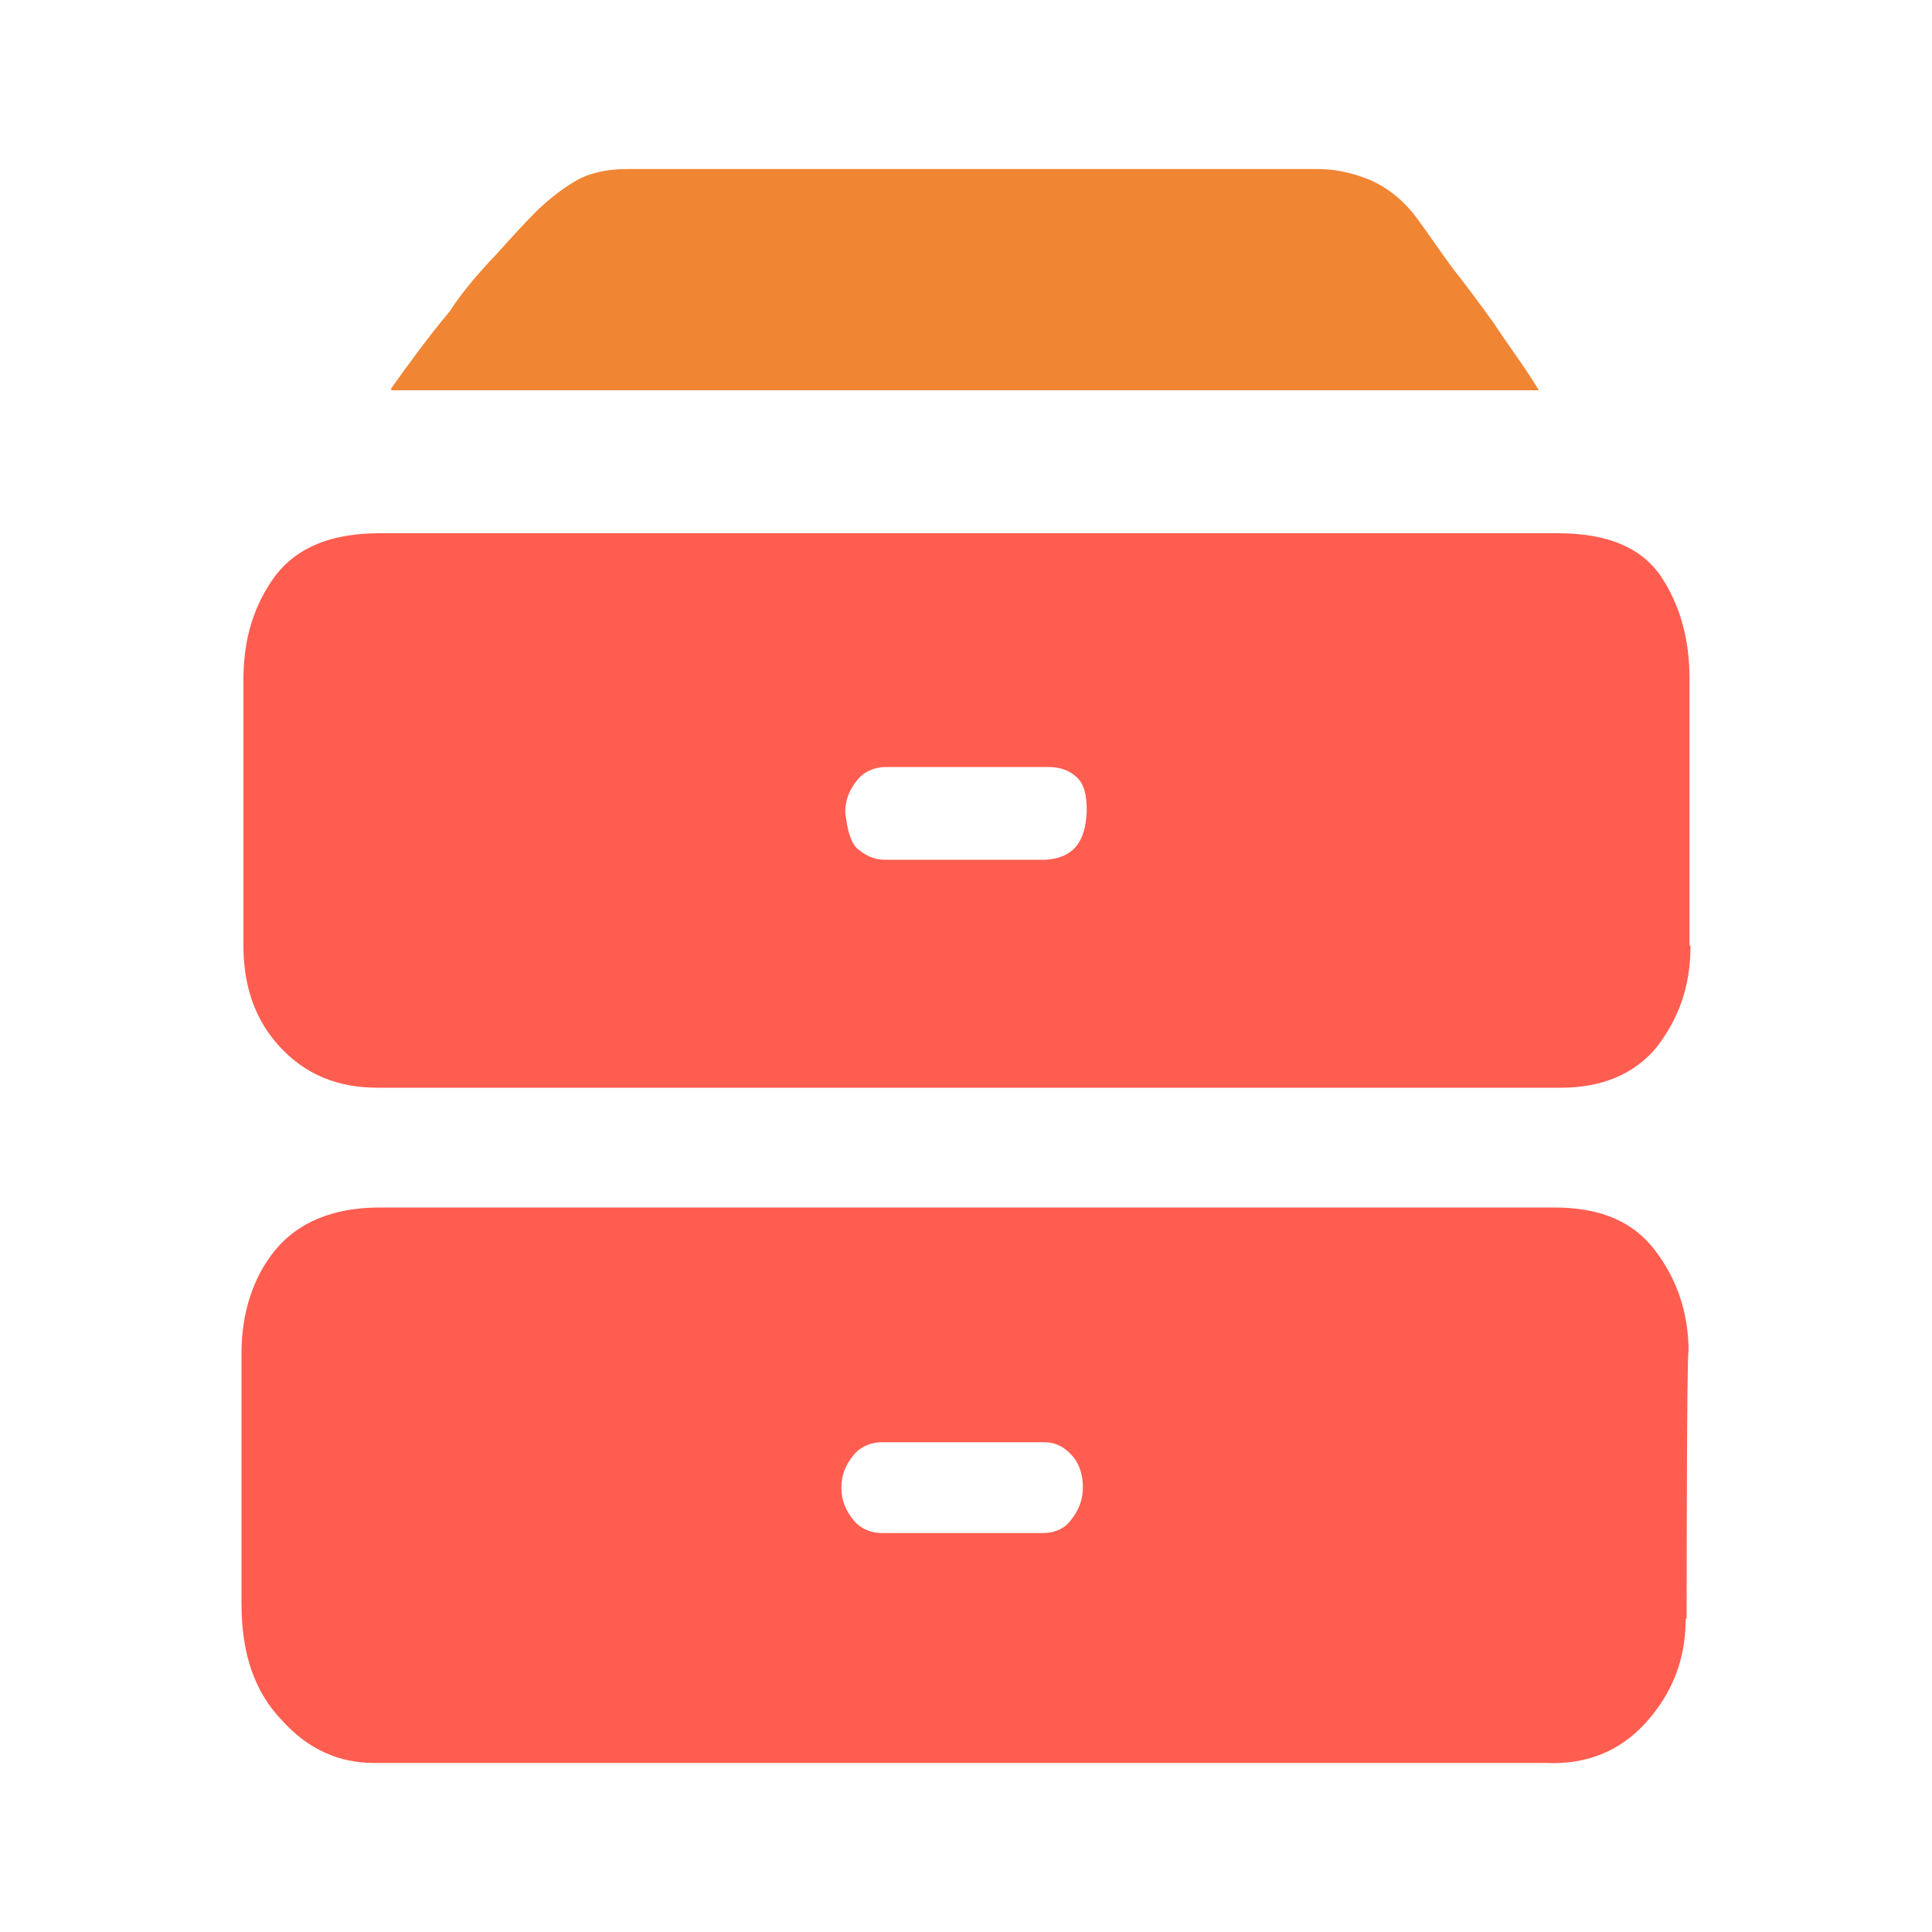
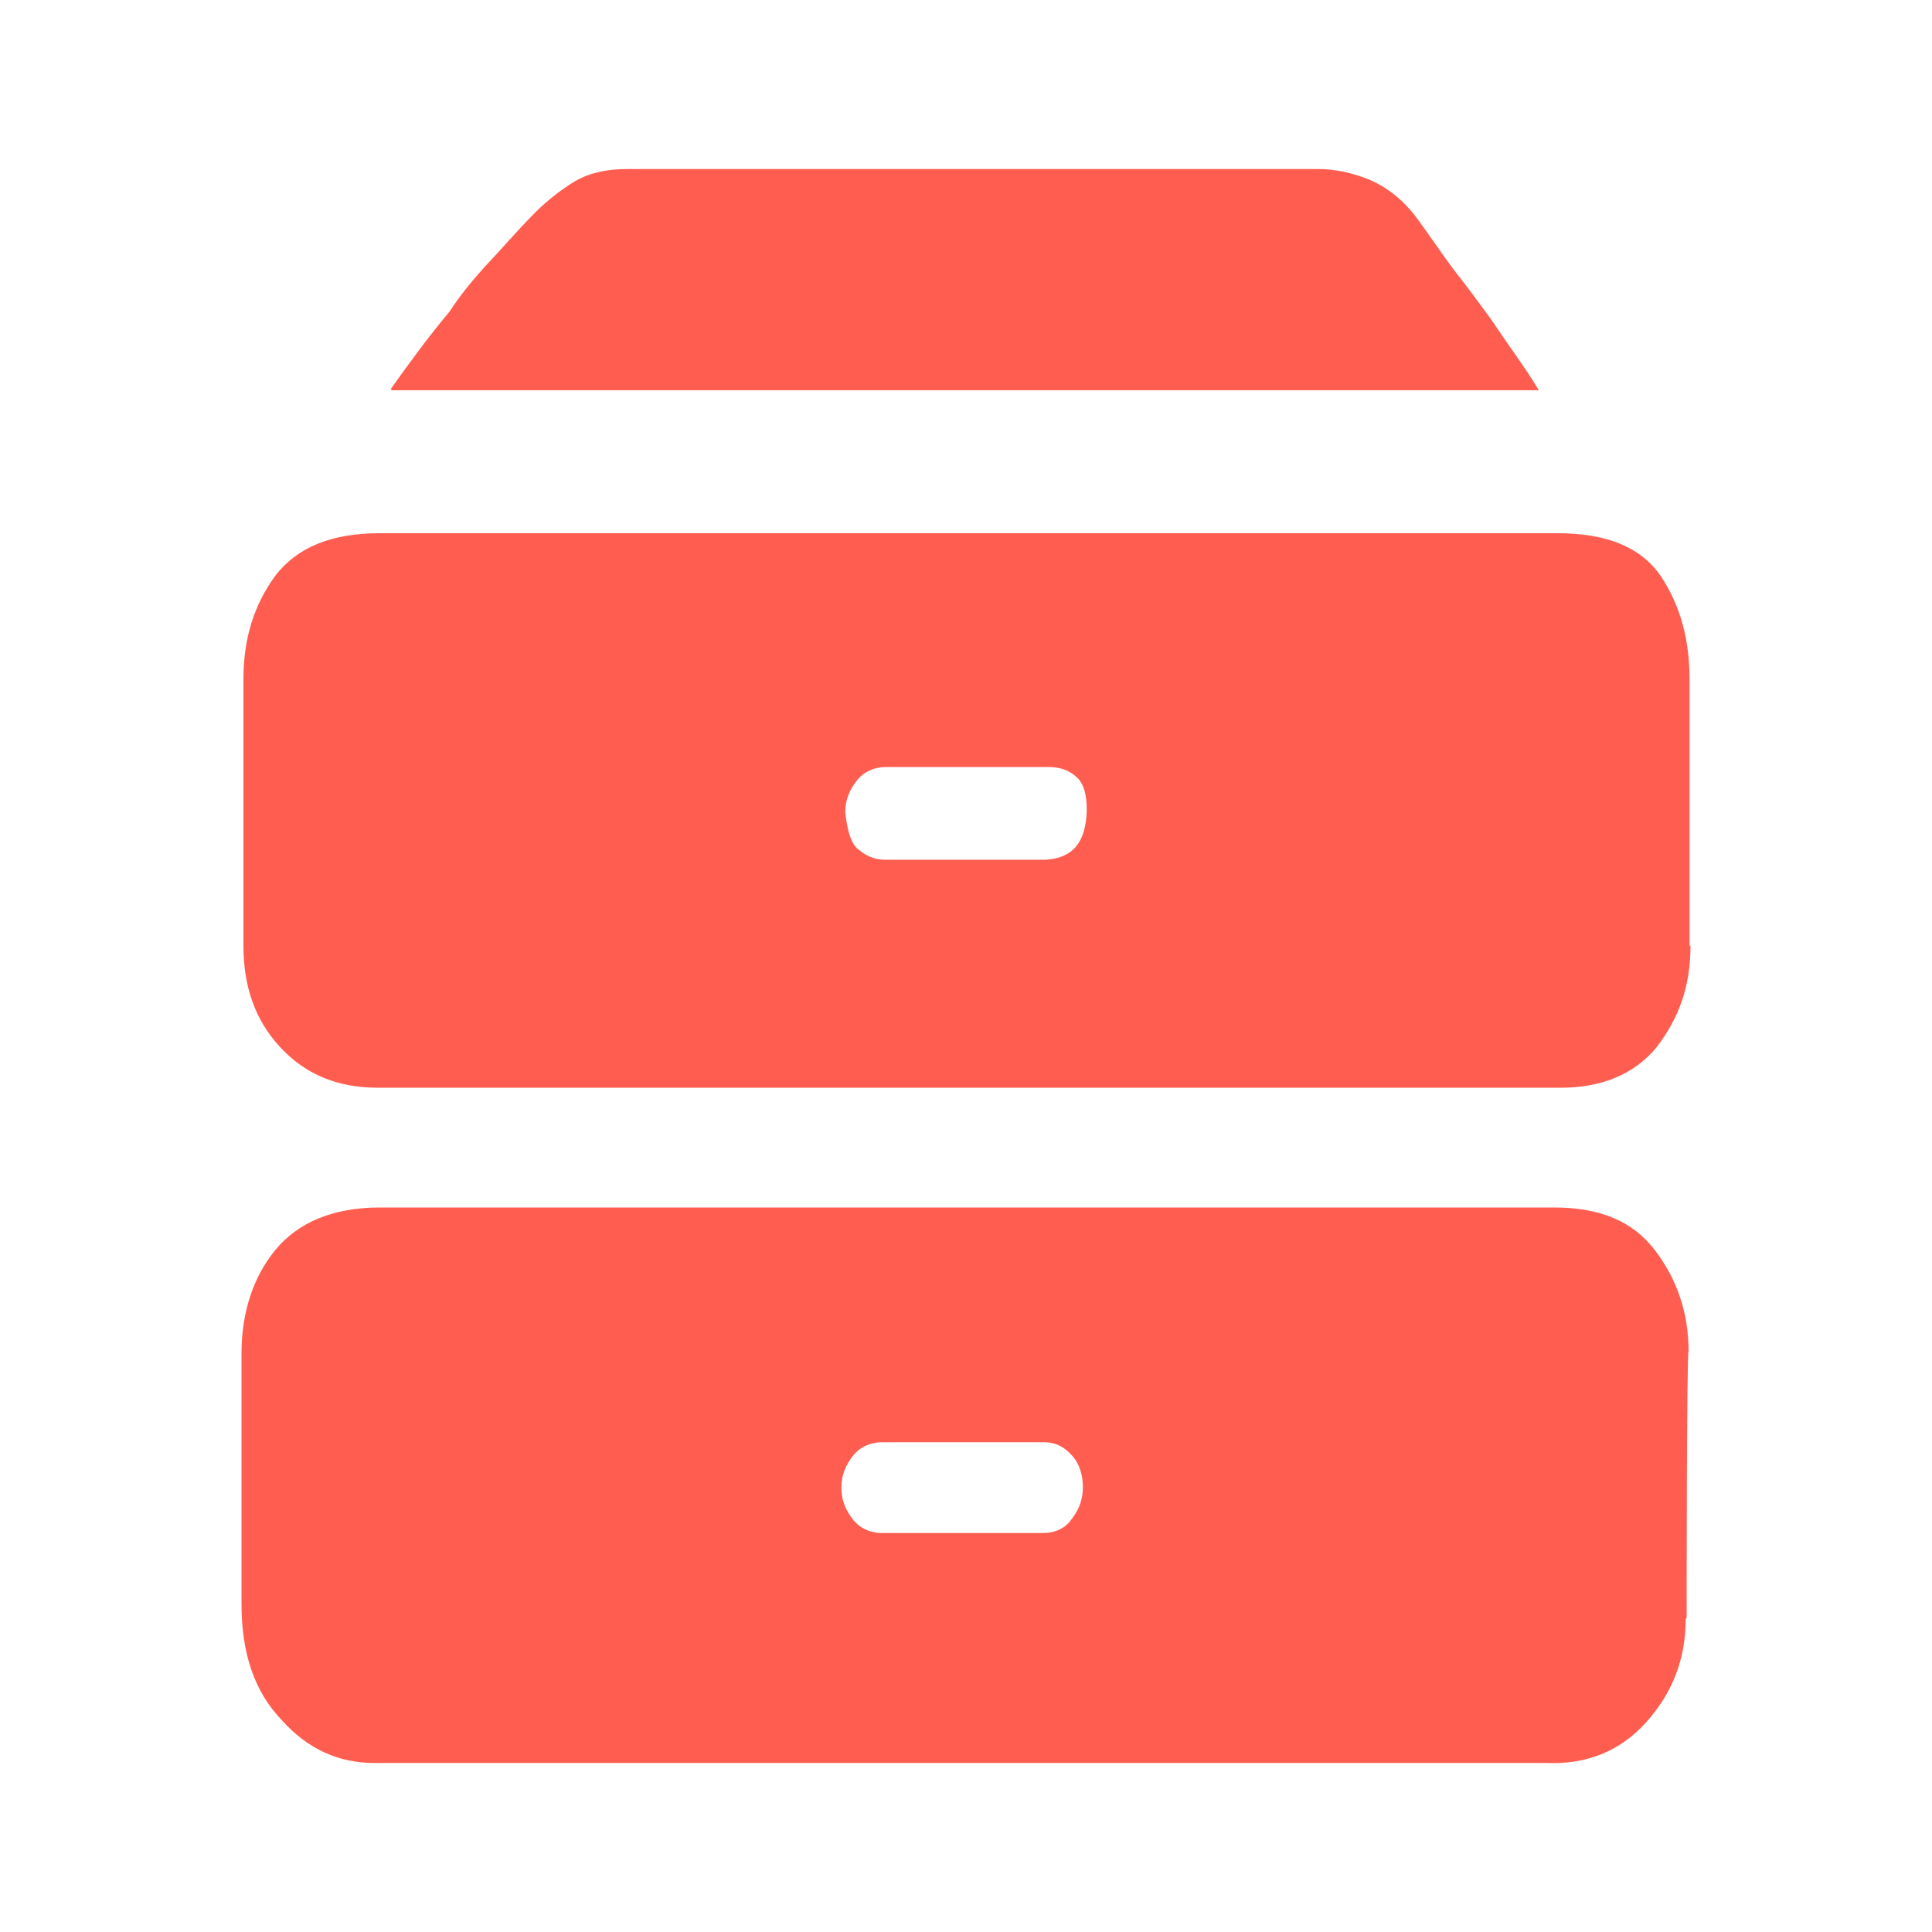
<svg xmlns="http://www.w3.org/2000/svg" id="_图层_1" data-name="图层 1" version="1.1" viewBox="0 0 200 200">
  <defs>
    <style>
      .cls-1 {
        fill: #FF5D50;
        stroke-width: 0px;
      }
      .cls-2 {
-         fill: #F08534;
+         fill: #FF5D50;
        stroke-width: 0px;
      }
    </style>
  </defs>
  <path class="cls-2" d="M40.5,40.2c2-2.8,3.9-5.4,6-7.9,1.5-2.3,3.2-4.2,5-6.1,1.7-1.9,3-3.3,3.9-4.2,1.2-1.2,2.6-2.3,3.9-3.1,1.4-.9,3.3-1.4,5.6-1.4h71.6c1.5,0,3.2.3,5,1s3.8,2.1,5.4,4.4c.9,1.2,2.1,3,3.5,4.9,1.5,1.9,2.9,3.8,4.2,5.6,1.5,2.3,3.2,4.5,4.7,7H40.5v-.2Z" />
  <path class="cls-1" d="M175,97.9c0,4.2-1.2,7.5-3.5,10.5-2.3,2.8-5.7,4.2-9.9,4.2H39.1c-4.2,0-7.5-1.4-10.1-4.2-2.6-2.8-3.8-6.3-3.8-10.5v-27.6c0-4.2,1.1-7.7,3.3-10.7,2.3-3,5.9-4.4,10.8-4.4h121.9c5.1,0,8.6,1.4,10.7,4.4,2,3,3,6.5,3,10.7,0,0,0,27.6,0,27.6ZM112.5,83.9c0-1.7-.3-2.8-1.1-3.5s-1.7-1-2.9-1h-16.8c-1.2,0-2.3.5-3,1.4s-1.2,1.9-1.2,3.3c.2,1.7.5,3,1.2,3.7.8.7,1.7,1.2,2.9,1.2h16.7c2.7-.2,4.1-1.7,4.2-5.1ZM174.5,167.6c0,4.2-1.4,7.7-4.1,10.7-2.7,3-6.2,4.4-10.4,4.2H38.7c-3.6,0-6.8-1.4-9.5-4.4-2.9-3-4.2-7-4.2-12.1v-25.9c0-4.2,1.2-7.9,3.5-10.7s5.9-4.4,10.8-4.4h121.6c4.7,0,8.1,1.4,10.4,4.4s3.5,6.5,3.5,10.5c-.2,0-.2,27.6-.2,27.6ZM112.1,154c0-1.2-.3-2.4-1.1-3.3s-1.7-1.4-2.9-1.4h-16.8c-1.2,0-2.3.5-3,1.4s-1.2,1.9-1.2,3.3.5,2.4,1.2,3.3,1.8,1.4,3,1.4h16.7c1.2,0,2.3-.5,2.9-1.4.8-1,1.2-2.1,1.2-3.3Z" />
</svg>
